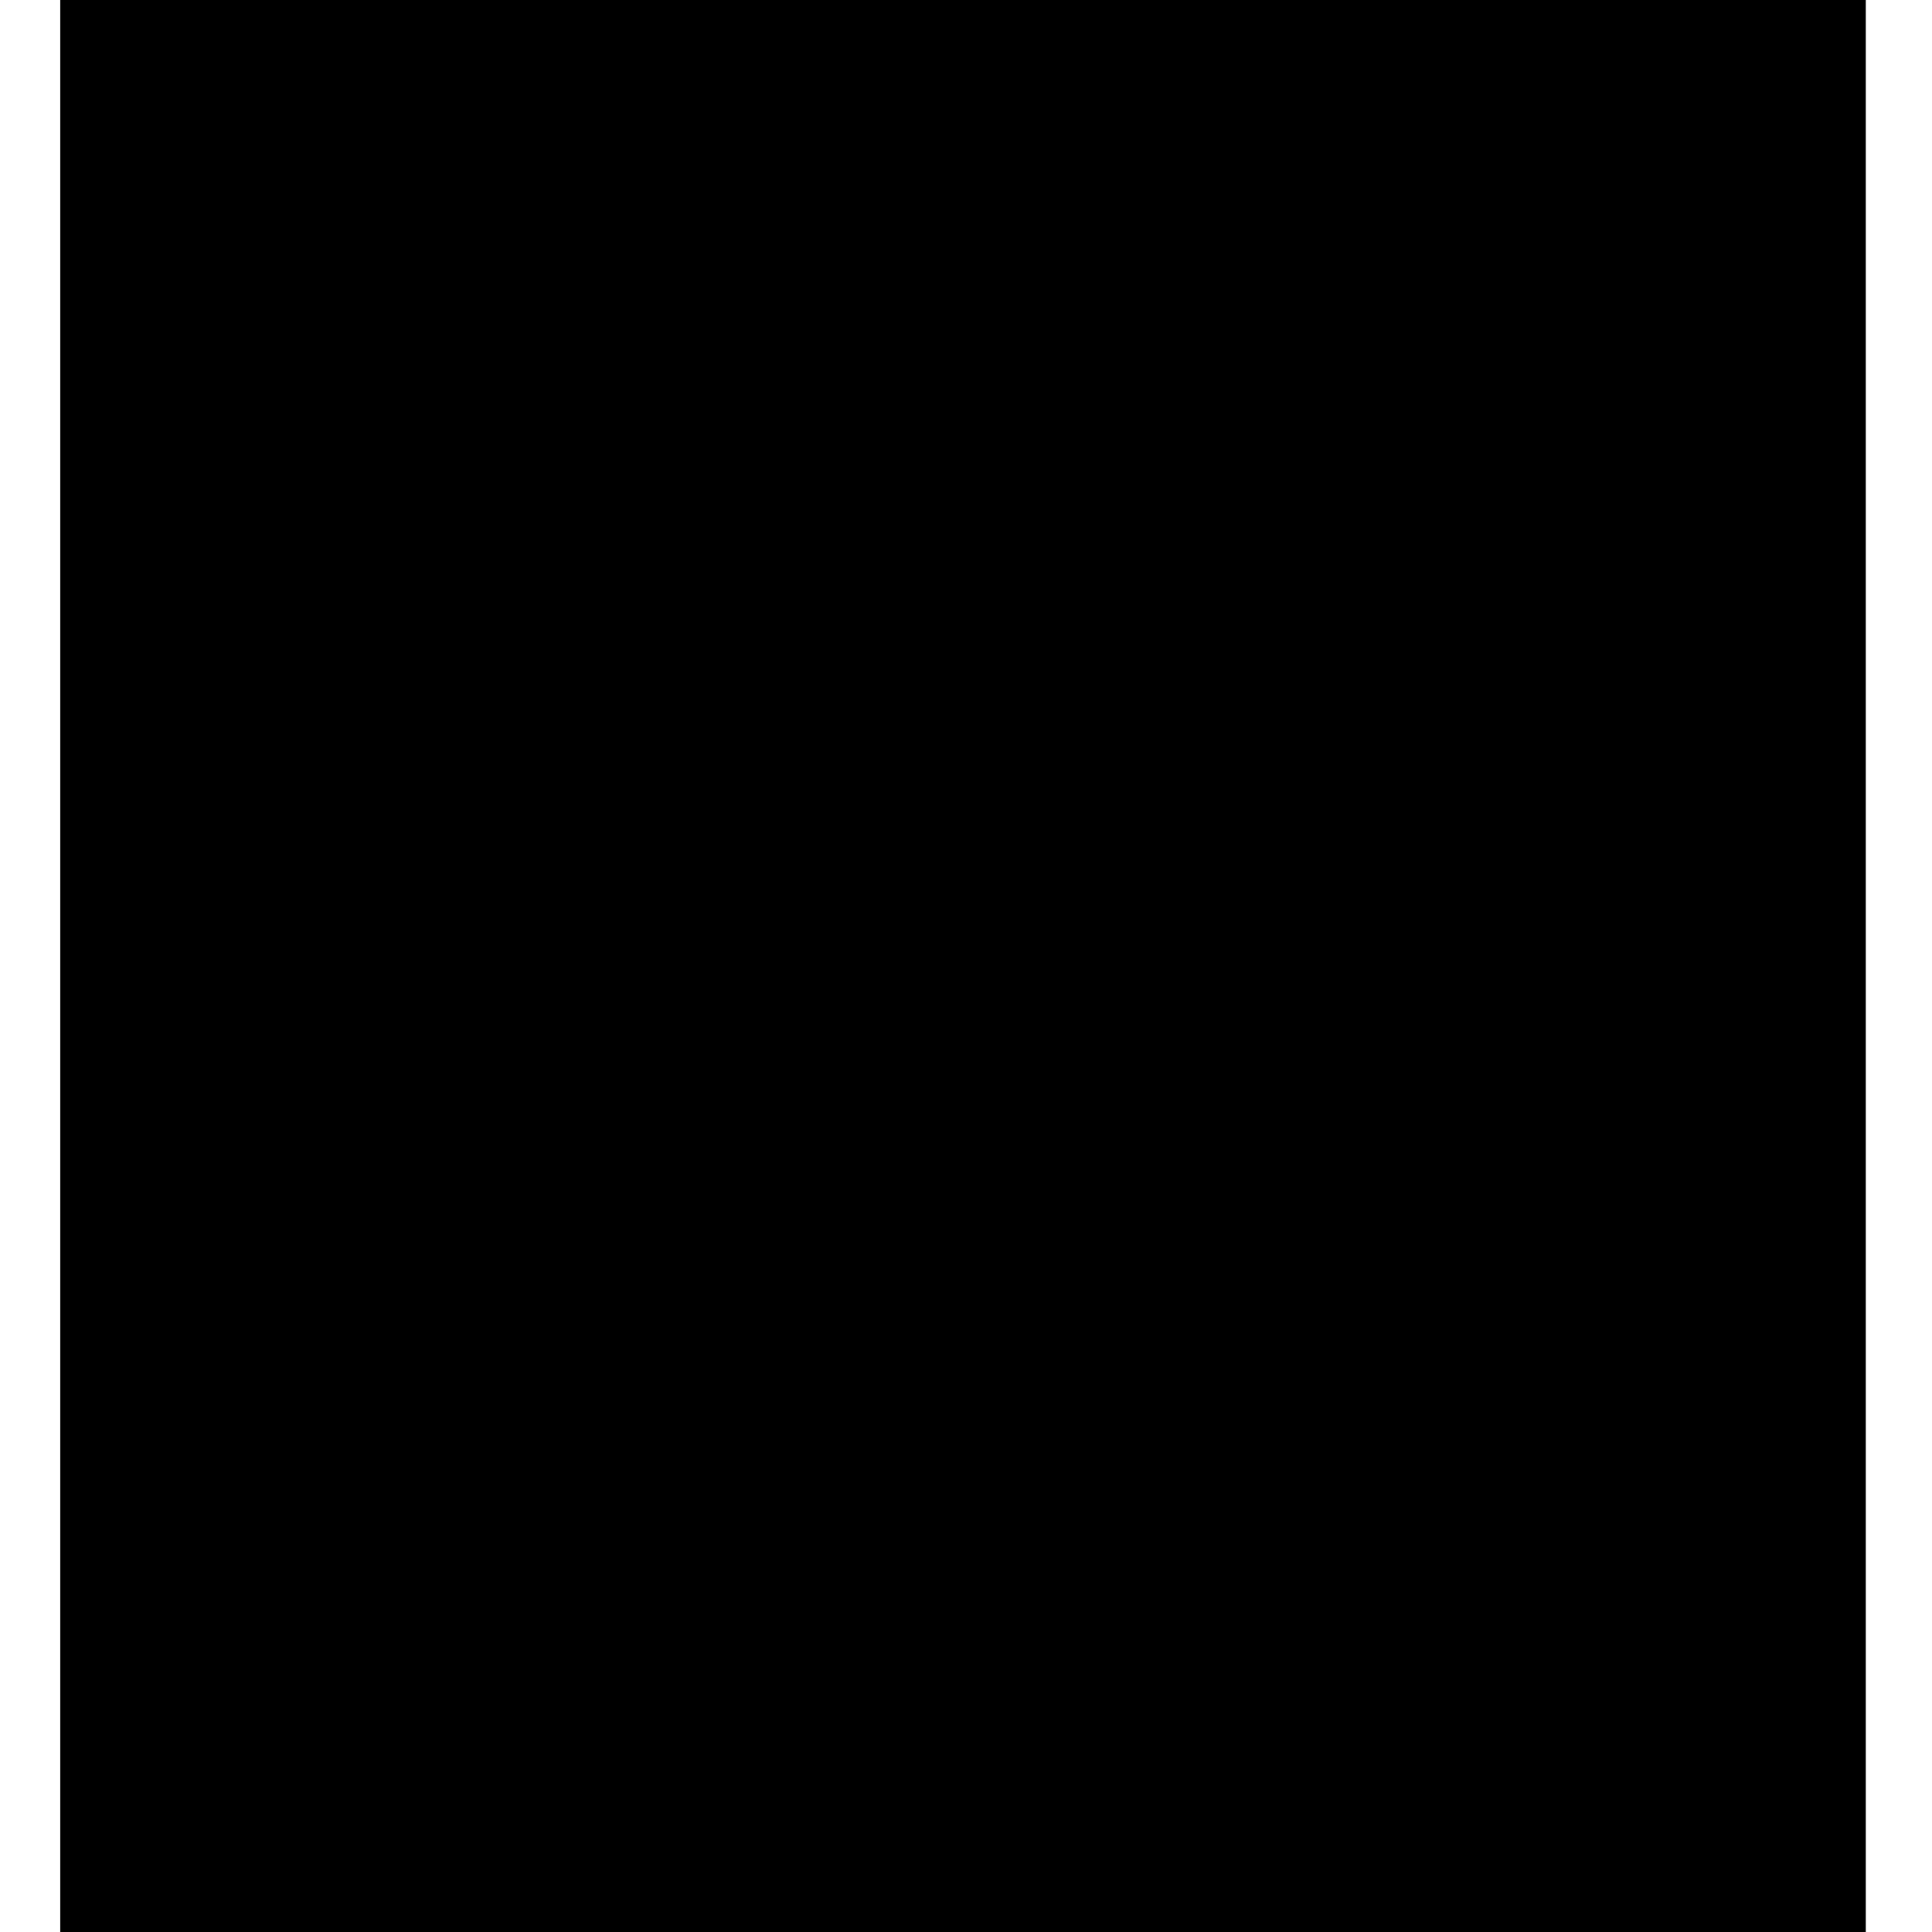
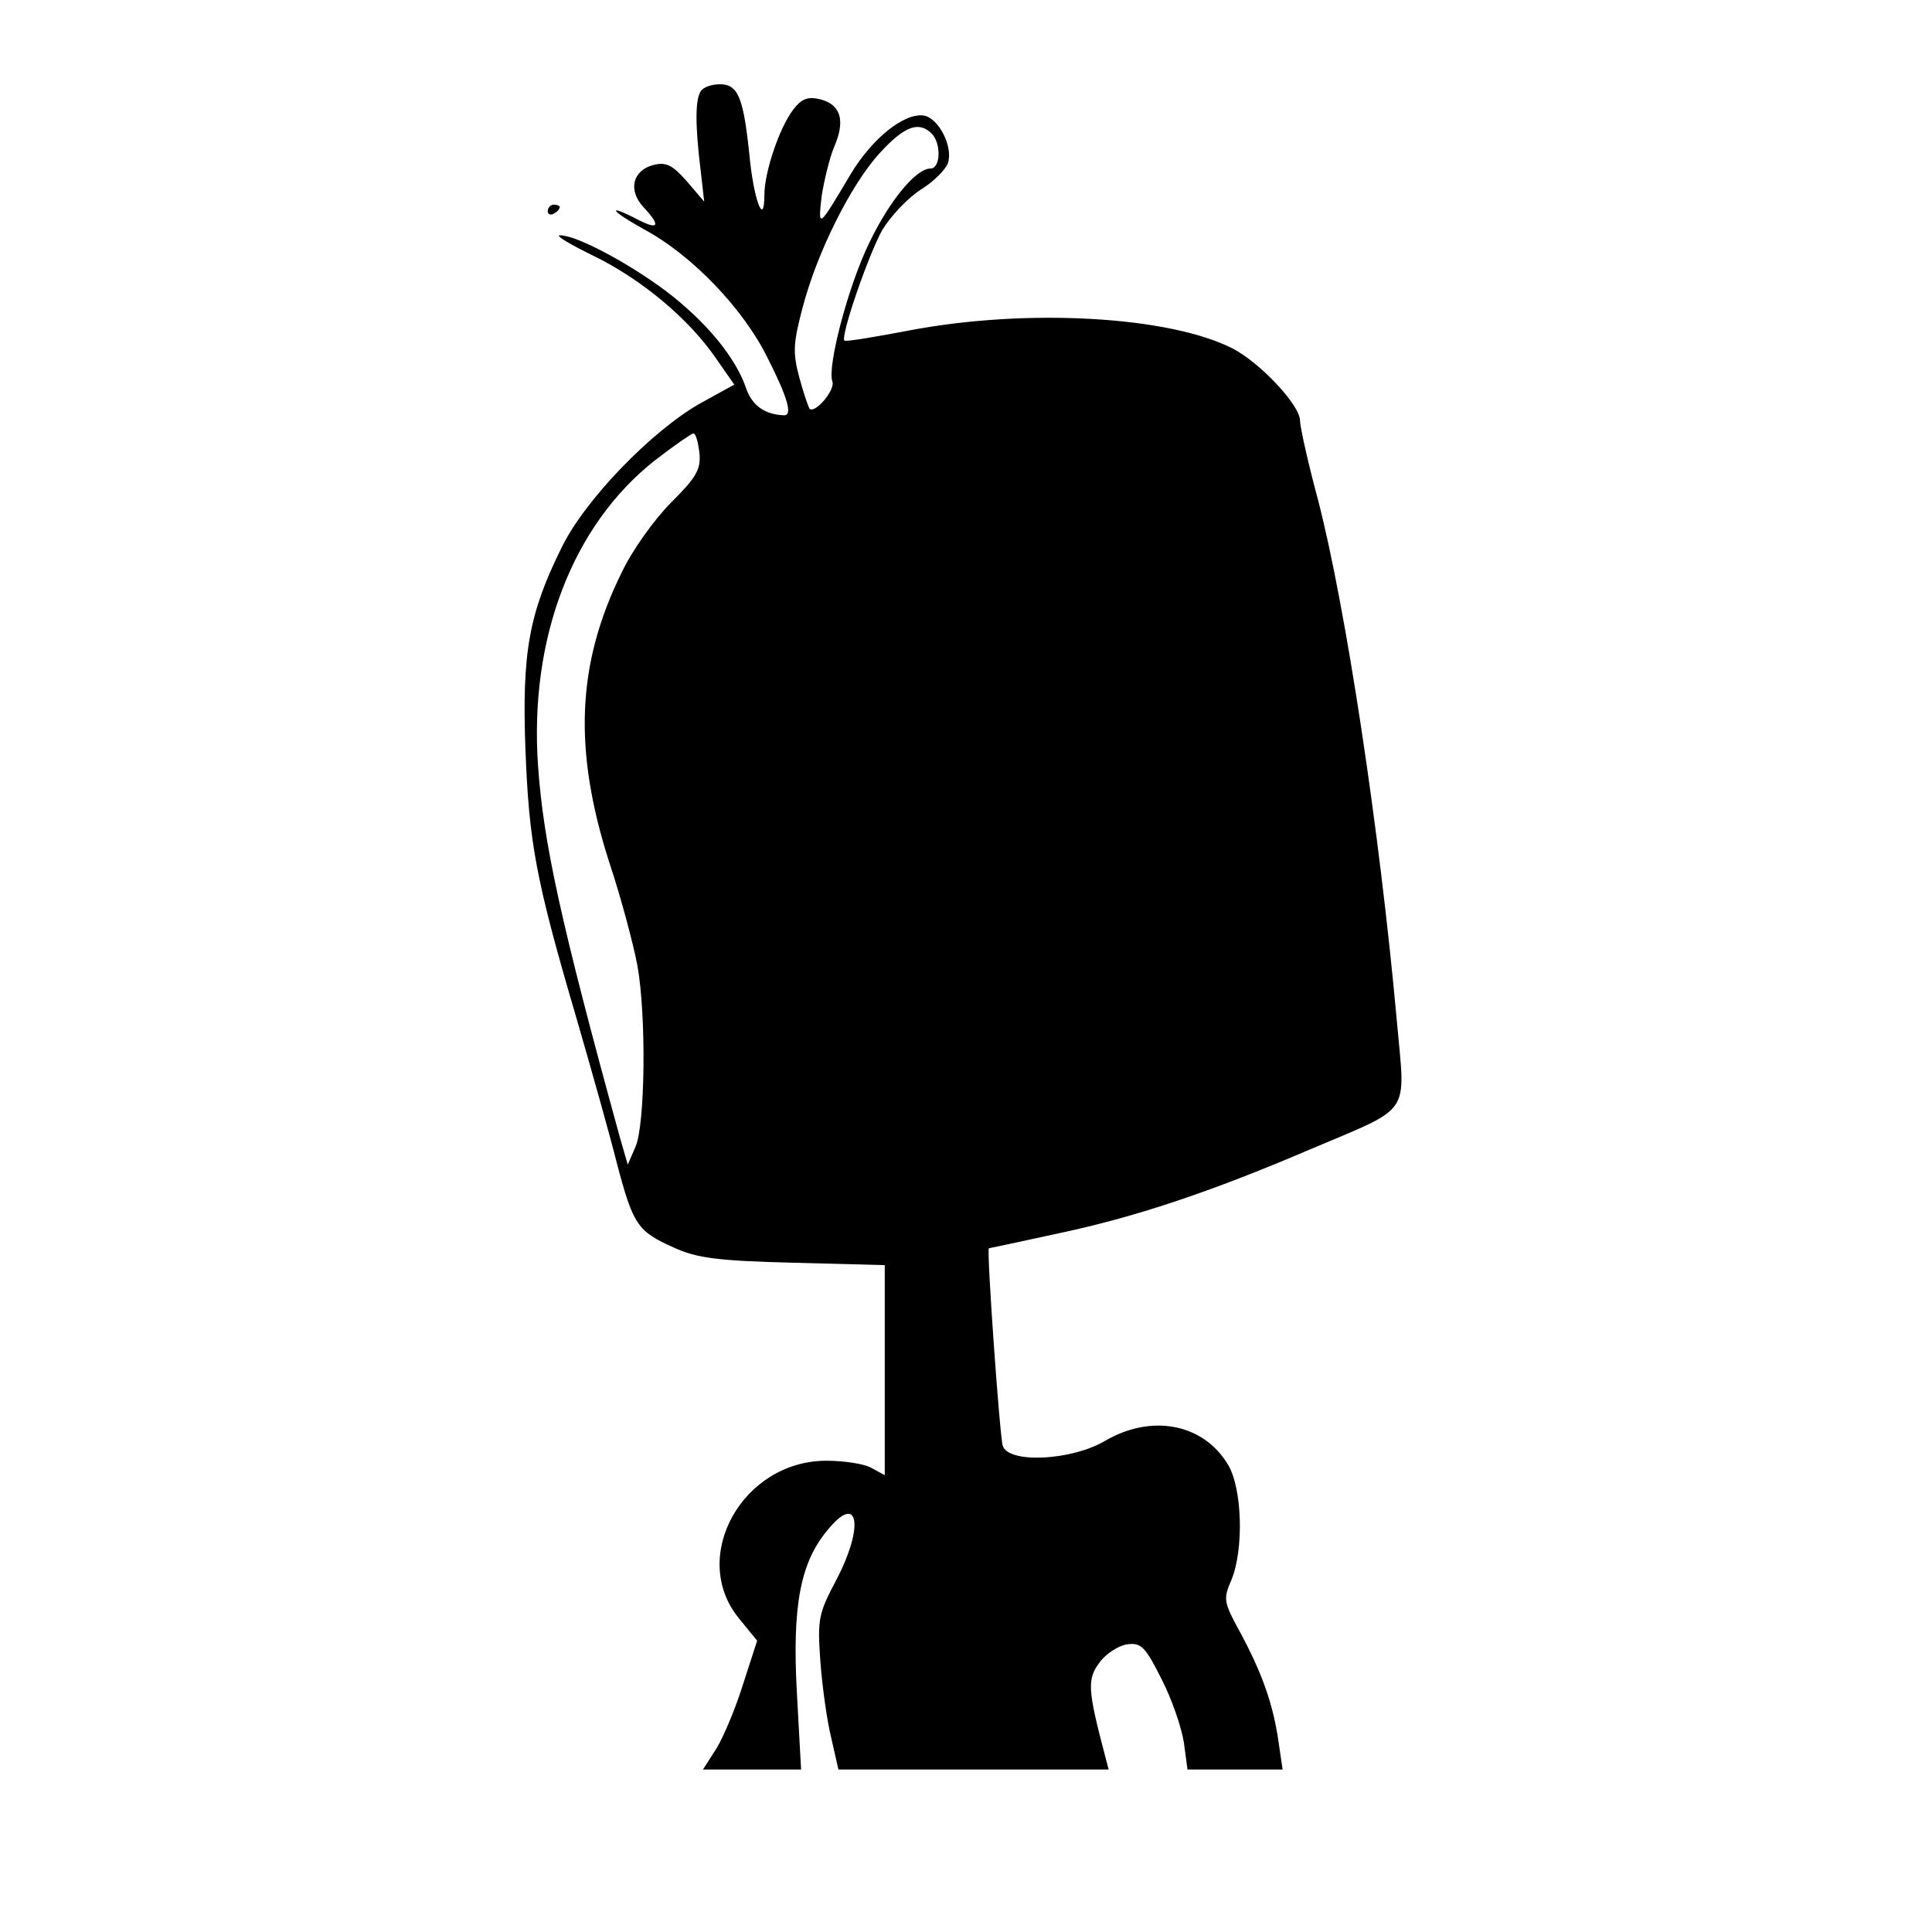
<svg xmlns="http://www.w3.org/2000/svg" version="1.0" width="321pt" height="321pt" viewBox="0 0 321 321" preserveAspectRatio="xMidYMid meet">
  <g transform="translate(0,321) scale(0.1,-0.1)" fill="#000000" stroke="none">
-     <path d="M100 1605 l0 -1605 1500 0 1500 0 0 1605 0 1605 -1500 0 -1500 0 0 -1605z" />
+     <path d="M1164 3058 c-9 -14 -9 -57 0 -130 l6 -53 -29 34 c-24 27 -34 32 -55 27 -35 -9 -43 -42 -17 -70 29 -31 26 -39 -9 -21 -54 28 -46 15 10 -16 80 -43 165 -132 205 -213 34 -67 42 -96 28 -96 -32 1 -53 16 -63 44 -17 51 -66 111 -133 162 -64 48 -151 94 -177 93 -8 0 17 -15 56 -34 80 -39 159 -105 204 -171 l30 -43 -58 -32 c-80 -46 -190 -159 -229 -239 -54 -109 -66 -174 -60 -335 6 -155 17 -216 84 -444 25 -86 56 -196 68 -244 27 -102 34 -113 95 -140 37 -17 72 -22 198 -25 l152 -4 0 -175 0 -174 -22 12 c-12 7 -46 12 -75 12 -139 0 -228 -159 -146 -261 l31 -38 -23 -71 c-12 -39 -32 -87 -44 -107 l-23 -36 82 0 81 0 -7 128 c-8 145 6 217 52 271 51 62 60 4 13 -85 -29 -55 -31 -64 -26 -134 3 -41 11 -99 18 -127 l12 -53 225 0 224 0 -6 23 c-29 110 -30 127 -9 155 11 15 32 28 46 30 23 3 30 -4 57 -58 17 -33 33 -80 37 -105 l6 -45 79 0 79 0 -7 48 c-9 61 -27 112 -63 179 -28 51 -29 56 -15 88 21 51 18 153 -6 192 -41 68 -127 84 -204 39 -56 -33 -161 -38 -170 -8 -5 16 -27 326 -23 328 1 0 52 11 112 24 129 27 255 69 421 140 172 73 159 54 145 212 -29 321 -85 689 -131 867 -17 63 -30 122 -30 132 0 26 -66 96 -112 120 -106 54 -343 67 -537 30 -58 -11 -106 -19 -108 -17 -7 7 40 143 63 184 14 23 42 53 64 67 21 13 41 33 45 44 9 28 -16 75 -40 79 -33 5 -87 -39 -122 -98 -53 -89 -54 -91 -48 -37 4 26 13 64 21 83 19 44 11 70 -23 79 -21 5 -31 1 -45 -17 -23 -30 -48 -104 -48 -142 0 -55 -18 -8 -25 68 -10 95 -19 116 -49 116 -14 0 -28 -5 -32 -12z m384 -70 c16 -16 15 -58 -2 -58 -24 0 -68 -53 -102 -124 -35 -72 -70 -206 -61 -230 5 -14 -29 -54 -38 -45 -2 3 -10 26 -17 52 -11 41 -10 57 5 114 24 93 81 207 129 259 41 45 65 53 86 32z m-386 -530 c3 -28 -5 -41 -47 -83 -28 -28 -65 -80 -82 -116 -75 -152 -81 -295 -20 -484 20 -60 40 -137 46 -169 15 -83 13 -264 -3 -301 l-13 -30 -13 45 c-99 360 -127 490 -136 617 -15 212 57 400 194 508 31 24 60 44 64 45 4 0 8 -15 10 -32z" />
+     <path d="M910 2859 c0 -5 5 -7 10 -4 6 3 10 8 10 11 0 2 -4 4 -10 4 -5 0 -10 -5 -10 -11z" />
  </g>
</svg>
